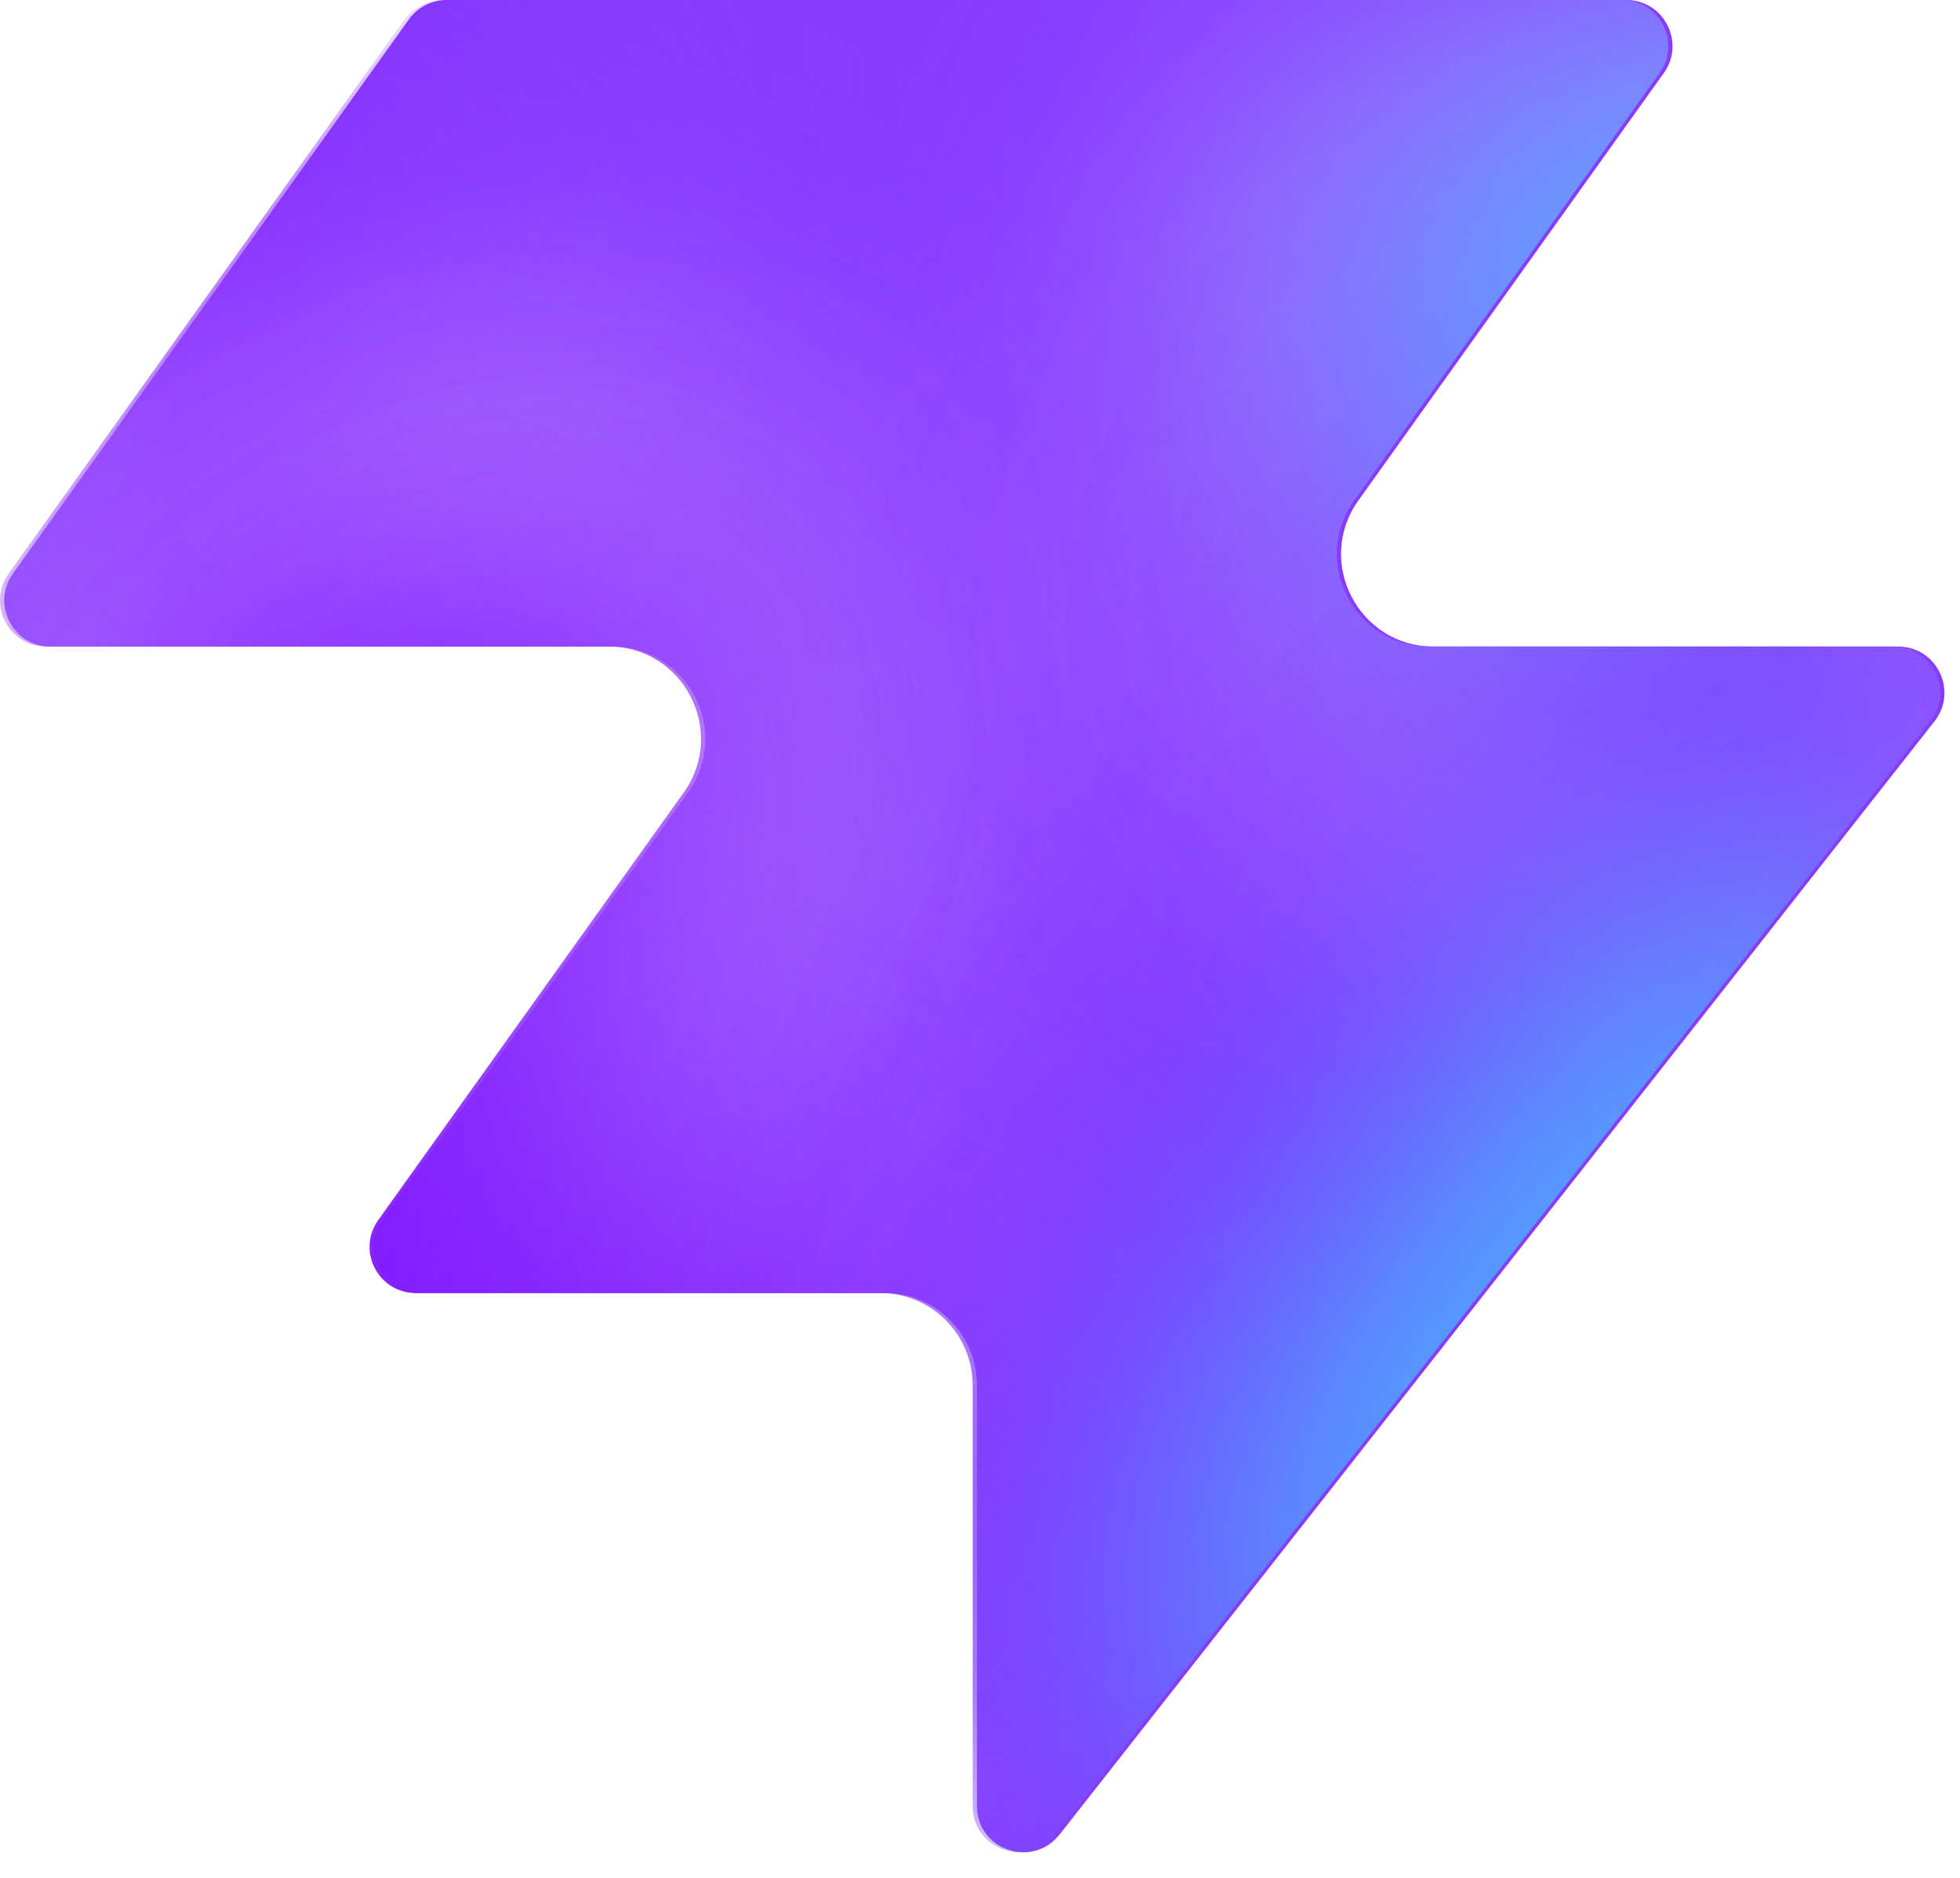
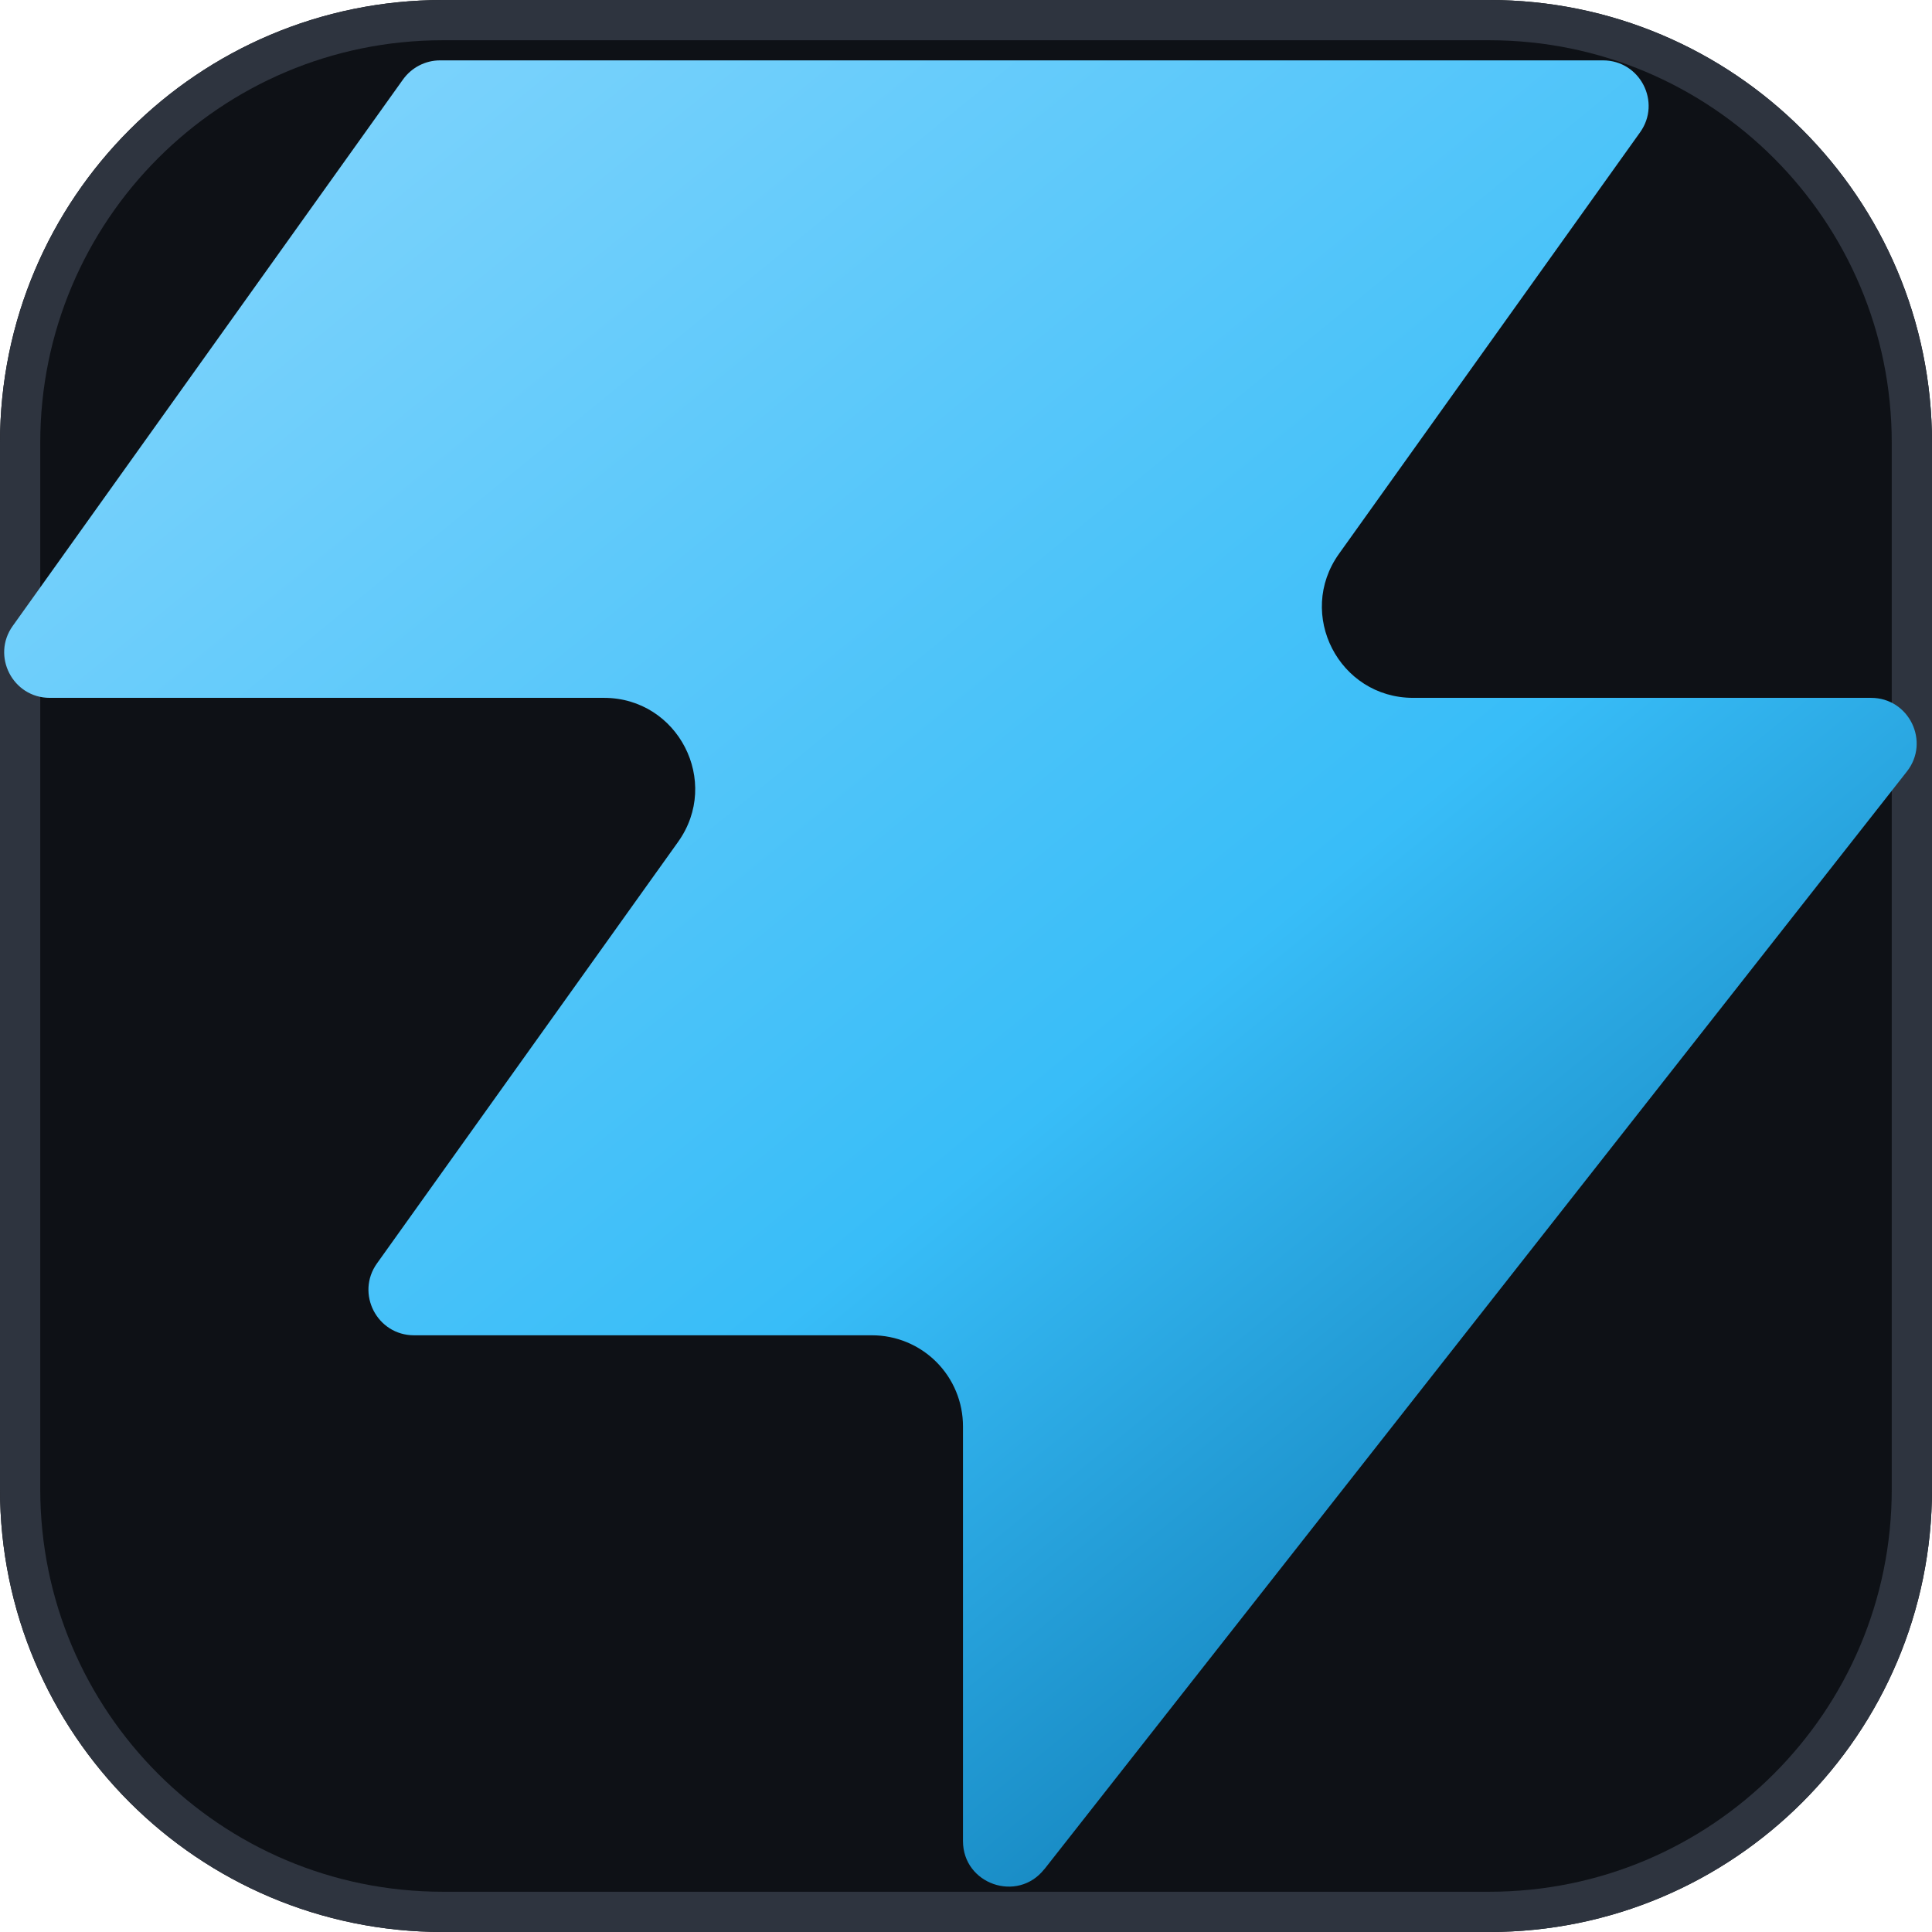
- <svg xmlns="http://www.w3.org/2000/svg" width="48" height="46" fill="none" viewBox="0 0 48 46">
-   <path fill="#863bff" d="M25.946 44.938c-.664.845-2.021.375-2.021-.698V33.937a2.26 2.26 0 0 0-2.262-2.262H10.287c-.92 0-1.456-1.04-.92-1.788l7.48-10.471c1.07-1.497 0-3.578-1.842-3.578H1.237c-.92 0-1.456-1.04-.92-1.788L10.013.474c.214-.297.556-.474.92-.474h28.894c.92 0 1.456 1.04.92 1.788l-7.48 10.471c-1.07 1.498 0 3.579 1.842 3.579h11.377c.943 0 1.473 1.088.89 1.83L25.947 44.94z" style="fill:#863bff;fill:color(display-p3 .525 .23 1);fill-opacity:1" />
-   <mask id="a" width="48" height="46" x="0" y="0" maskUnits="userSpaceOnUse" style="mask-type:alpha">
-     <path fill="#000" d="M25.842 44.938c-.664.844-2.021.375-2.021-.698V33.937a2.26 2.26 0 0 0-2.262-2.262H10.183c-.92 0-1.456-1.04-.92-1.788l7.48-10.471c1.07-1.498 0-3.579-1.842-3.579H1.133c-.92 0-1.456-1.04-.92-1.787L9.91.473c.214-.297.556-.474.92-.474h28.894c.92 0 1.456 1.04.92 1.788l-7.48 10.471c-1.07 1.498 0 3.578 1.842 3.578h11.377c.943 0 1.473 1.088.89 1.832L25.843 44.94z" style="fill:#000;fill-opacity:1" />
-   </mask>
-   <g mask="url(#a)">
-     <g filter="url(#b)">
-       <ellipse cx="5.508" cy="14.704" fill="#ede6ff" rx="5.508" ry="14.704" style="fill:#ede6ff;fill:color(display-p3 .927 .903 1);fill-opacity:1" transform="matrix(.00324 1 1 -.00324 -4.47 31.516)" />
-     </g>
-     <g filter="url(#c)">
-       <ellipse cx="10.399" cy="29.851" fill="#ede6ff" rx="10.399" ry="29.851" style="fill:#ede6ff;fill:color(display-p3 .927 .903 1);fill-opacity:1" transform="matrix(.00324 1 1 -.00324 -39.328 7.883)" />
-     </g>
-     <g filter="url(#d)">
-       <ellipse cx="5.508" cy="30.487" fill="#7e14ff" rx="5.508" ry="30.487" style="fill:#7e14ff;fill:color(display-p3 .492 .077 1);fill-opacity:1" transform="rotate(89.814 -25.913 -14.639)scale(1 -1)" />
-     </g>
-     <g filter="url(#e)">
-       <ellipse cx="5.508" cy="30.599" fill="#7e14ff" rx="5.508" ry="30.599" style="fill:#7e14ff;fill:color(display-p3 .492 .077 1);fill-opacity:1" transform="rotate(89.814 -32.644 -3.334)scale(1 -1)" />
-     </g>
-     <g filter="url(#f)">
-       <ellipse cx="5.508" cy="30.599" fill="#7e14ff" rx="5.508" ry="30.599" style="fill:#7e14ff;fill:color(display-p3 .492 .077 1);fill-opacity:1" transform="matrix(.00324 1 1 -.00324 -34.34 30.47)" />
-     </g>
-     <g filter="url(#g)">
-       <ellipse cx="14.072" cy="22.078" fill="#ede6ff" rx="14.072" ry="22.078" style="fill:#ede6ff;fill:color(display-p3 .927 .903 1);fill-opacity:1" transform="rotate(93.35 24.506 48.493)scale(-1 1)" />
-     </g>
-     <g filter="url(#h)">
-       <ellipse cx="3.47" cy="21.501" fill="#7e14ff" rx="3.47" ry="21.501" style="fill:#7e14ff;fill:color(display-p3 .492 .077 1);fill-opacity:1" transform="rotate(89.009 28.708 47.59)scale(-1 1)" />
-     </g>
-     <g filter="url(#i)">
-       <ellipse cx="3.47" cy="21.501" fill="#7e14ff" rx="3.47" ry="21.501" style="fill:#7e14ff;fill:color(display-p3 .492 .077 1);fill-opacity:1" transform="rotate(89.009 28.708 47.59)scale(-1 1)" />
-     </g>
-     <g filter="url(#j)">
-       <ellipse cx=".387" cy="8.972" fill="#7e14ff" rx="4.407" ry="29.108" style="fill:#7e14ff;fill:color(display-p3 .492 .077 1);fill-opacity:1" transform="rotate(39.51 .387 8.972)" />
-     </g>
-     <g filter="url(#k)">
-       <ellipse cx="47.523" cy="-6.092" fill="#7e14ff" rx="4.407" ry="29.108" style="fill:#7e14ff;fill:color(display-p3 .492 .077 1);fill-opacity:1" transform="rotate(37.892 47.523 -6.092)" />
-     </g>
-     <g filter="url(#l)">
-       <ellipse cx="41.412" cy="6.333" fill="#47bfff" rx="5.971" ry="9.665" style="fill:#47bfff;fill:color(display-p3 .28 .748 1);fill-opacity:1" transform="rotate(37.892 41.412 6.333)" />
-     </g>
-     <g filter="url(#m)">
-       <ellipse cx="-1.879" cy="38.332" fill="#7e14ff" rx="4.407" ry="29.108" style="fill:#7e14ff;fill:color(display-p3 .492 .077 1);fill-opacity:1" transform="rotate(37.892 -1.88 38.332)" />
-     </g>
-     <g filter="url(#n)">
-       <ellipse cx="-1.879" cy="38.332" fill="#7e14ff" rx="4.407" ry="29.108" style="fill:#7e14ff;fill:color(display-p3 .492 .077 1);fill-opacity:1" transform="rotate(37.892 -1.88 38.332)" />
-     </g>
-     <g filter="url(#o)">
-       <ellipse cx="35.651" cy="29.907" fill="#7e14ff" rx="4.407" ry="29.108" style="fill:#7e14ff;fill:color(display-p3 .492 .077 1);fill-opacity:1" transform="rotate(37.892 35.651 29.907)" />
-     </g>
-     <g filter="url(#p)">
-       <ellipse cx="38.418" cy="32.4" fill="#47bfff" rx="5.971" ry="15.297" style="fill:#47bfff;fill:color(display-p3 .28 .748 1);fill-opacity:1" transform="rotate(37.892 38.418 32.4)" />
-     </g>
-   </g>
+ <svg xmlns="http://www.w3.org/2000/svg" viewBox="0 0 48 48" role="img" aria-label="Local Media Downloader">
  <defs>
-     <filter id="b" width="60.045" height="41.654" x="-19.77" y="16.149" color-interpolation-filters="sRGB" filterUnits="userSpaceOnUse">
-       <feFlood flood-opacity="0" result="BackgroundImageFix" />
-       <feBlend in="SourceGraphic" in2="BackgroundImageFix" result="shape" />
-       <feGaussianBlur result="effect1_foregroundBlur_2002_17158" stdDeviation="7.659" />
-     </filter>
-     <filter id="c" width="90.34" height="51.437" x="-54.613" y="-7.533" color-interpolation-filters="sRGB" filterUnits="userSpaceOnUse">
-       <feFlood flood-opacity="0" result="BackgroundImageFix" />
-       <feBlend in="SourceGraphic" in2="BackgroundImageFix" result="shape" />
-       <feGaussianBlur result="effect1_foregroundBlur_2002_17158" stdDeviation="7.659" />
-     </filter>
-     <filter id="d" width="79.355" height="29.4" x="-49.64" y="2.03" color-interpolation-filters="sRGB" filterUnits="userSpaceOnUse">
-       <feFlood flood-opacity="0" result="BackgroundImageFix" />
-       <feBlend in="SourceGraphic" in2="BackgroundImageFix" result="shape" />
-       <feGaussianBlur result="effect1_foregroundBlur_2002_17158" stdDeviation="4.596" />
-     </filter>
-     <filter id="e" width="79.579" height="29.4" x="-45.045" y="20.029" color-interpolation-filters="sRGB" filterUnits="userSpaceOnUse">
-       <feFlood flood-opacity="0" result="BackgroundImageFix" />
-       <feBlend in="SourceGraphic" in2="BackgroundImageFix" result="shape" />
-       <feGaussianBlur result="effect1_foregroundBlur_2002_17158" stdDeviation="4.596" />
-     </filter>
-     <filter id="f" width="79.579" height="29.4" x="-43.513" y="21.178" color-interpolation-filters="sRGB" filterUnits="userSpaceOnUse">
-       <feFlood flood-opacity="0" result="BackgroundImageFix" />
-       <feBlend in="SourceGraphic" in2="BackgroundImageFix" result="shape" />
-       <feGaussianBlur result="effect1_foregroundBlur_2002_17158" stdDeviation="4.596" />
-     </filter>
-     <filter id="g" width="74.749" height="58.852" x="15.756" y="-17.901" color-interpolation-filters="sRGB" filterUnits="userSpaceOnUse">
-       <feFlood flood-opacity="0" result="BackgroundImageFix" />
-       <feBlend in="SourceGraphic" in2="BackgroundImageFix" result="shape" />
-       <feGaussianBlur result="effect1_foregroundBlur_2002_17158" stdDeviation="7.659" />
-     </filter>
-     <filter id="h" width="61.377" height="25.362" x="23.548" y="2.284" color-interpolation-filters="sRGB" filterUnits="userSpaceOnUse">
-       <feFlood flood-opacity="0" result="BackgroundImageFix" />
-       <feBlend in="SourceGraphic" in2="BackgroundImageFix" result="shape" />
-       <feGaussianBlur result="effect1_foregroundBlur_2002_17158" stdDeviation="4.596" />
-     </filter>
-     <filter id="i" width="61.377" height="25.362" x="23.548" y="2.284" color-interpolation-filters="sRGB" filterUnits="userSpaceOnUse">
-       <feFlood flood-opacity="0" result="BackgroundImageFix" />
-       <feBlend in="SourceGraphic" in2="BackgroundImageFix" result="shape" />
-       <feGaussianBlur result="effect1_foregroundBlur_2002_17158" stdDeviation="4.596" />
-     </filter>
-     <filter id="j" width="56.045" height="63.649" x="-27.636" y="-22.853" color-interpolation-filters="sRGB" filterUnits="userSpaceOnUse">
-       <feFlood flood-opacity="0" result="BackgroundImageFix" />
-       <feBlend in="SourceGraphic" in2="BackgroundImageFix" result="shape" />
-       <feGaussianBlur result="effect1_foregroundBlur_2002_17158" stdDeviation="4.596" />
-     </filter>
-     <filter id="k" width="54.814" height="64.646" x="20.116" y="-38.415" color-interpolation-filters="sRGB" filterUnits="userSpaceOnUse">
-       <feFlood flood-opacity="0" result="BackgroundImageFix" />
-       <feBlend in="SourceGraphic" in2="BackgroundImageFix" result="shape" />
-       <feGaussianBlur result="effect1_foregroundBlur_2002_17158" stdDeviation="4.596" />
-     </filter>
-     <filter id="l" width="33.541" height="35.313" x="24.641" y="-11.323" color-interpolation-filters="sRGB" filterUnits="userSpaceOnUse">
-       <feFlood flood-opacity="0" result="BackgroundImageFix" />
-       <feBlend in="SourceGraphic" in2="BackgroundImageFix" result="shape" />
-       <feGaussianBlur result="effect1_foregroundBlur_2002_17158" stdDeviation="4.596" />
-     </filter>
-     <filter id="m" width="54.814" height="64.646" x="-29.286" y="6.009" color-interpolation-filters="sRGB" filterUnits="userSpaceOnUse">
-       <feFlood flood-opacity="0" result="BackgroundImageFix" />
-       <feBlend in="SourceGraphic" in2="BackgroundImageFix" result="shape" />
-       <feGaussianBlur result="effect1_foregroundBlur_2002_17158" stdDeviation="4.596" />
-     </filter>
-     <filter id="n" width="54.814" height="64.646" x="-29.286" y="6.009" color-interpolation-filters="sRGB" filterUnits="userSpaceOnUse">
-       <feFlood flood-opacity="0" result="BackgroundImageFix" />
-       <feBlend in="SourceGraphic" in2="BackgroundImageFix" result="shape" />
-       <feGaussianBlur result="effect1_foregroundBlur_2002_17158" stdDeviation="4.596" />
-     </filter>
-     <filter id="o" width="54.814" height="64.646" x="8.244" y="-2.416" color-interpolation-filters="sRGB" filterUnits="userSpaceOnUse">
-       <feFlood flood-opacity="0" result="BackgroundImageFix" />
-       <feBlend in="SourceGraphic" in2="BackgroundImageFix" result="shape" />
-       <feGaussianBlur result="effect1_foregroundBlur_2002_17158" stdDeviation="4.596" />
-     </filter>
-     <filter id="p" width="39.409" height="43.623" x="18.713" y="10.588" color-interpolation-filters="sRGB" filterUnits="userSpaceOnUse">
-       <feFlood flood-opacity="0" result="BackgroundImageFix" />
-       <feBlend in="SourceGraphic" in2="BackgroundImageFix" result="shape" />
-       <feGaussianBlur result="effect1_foregroundBlur_2002_17158" stdDeviation="4.596" />
-     </filter>
+     <linearGradient id="lmd-mark" x1="6" y1="2" x2="42" y2="46" gradientUnits="userSpaceOnUse">
+       <stop offset="0" stop-color="#7dd3fc" />
+       <stop offset=".55" stop-color="#38bdf8" />
+       <stop offset="1" stop-color="#0369a1" />
+     </linearGradient>
  </defs>
+   <rect width="48" height="48" rx="11" fill="#0e1116" />
+   <rect x=".5" y=".5" width="47" height="47" rx="10.5" fill="none" stroke="#2e343f" />
+   <path fill="url(#lmd-mark)" d="M25.946 44.938c-.664.845-2.021.375-2.021-.698V33.937a2.26 2.26 0 0 0-2.262-2.262H10.287c-.92 0-1.456-1.04-.92-1.788l7.48-10.471c1.07-1.497 0-3.578-1.842-3.578H1.237c-.92 0-1.456-1.04-.92-1.788L10.013.474c.214-.297.556-.474.92-.474h28.894c.92 0 1.456 1.04.92 1.788l-7.48 10.471c-1.07 1.498 0 3.579 1.842 3.579h11.377c.943 0 1.473 1.088.89 1.83L25.947 44.94z" transform="translate(0 1.5)" />
</svg>
